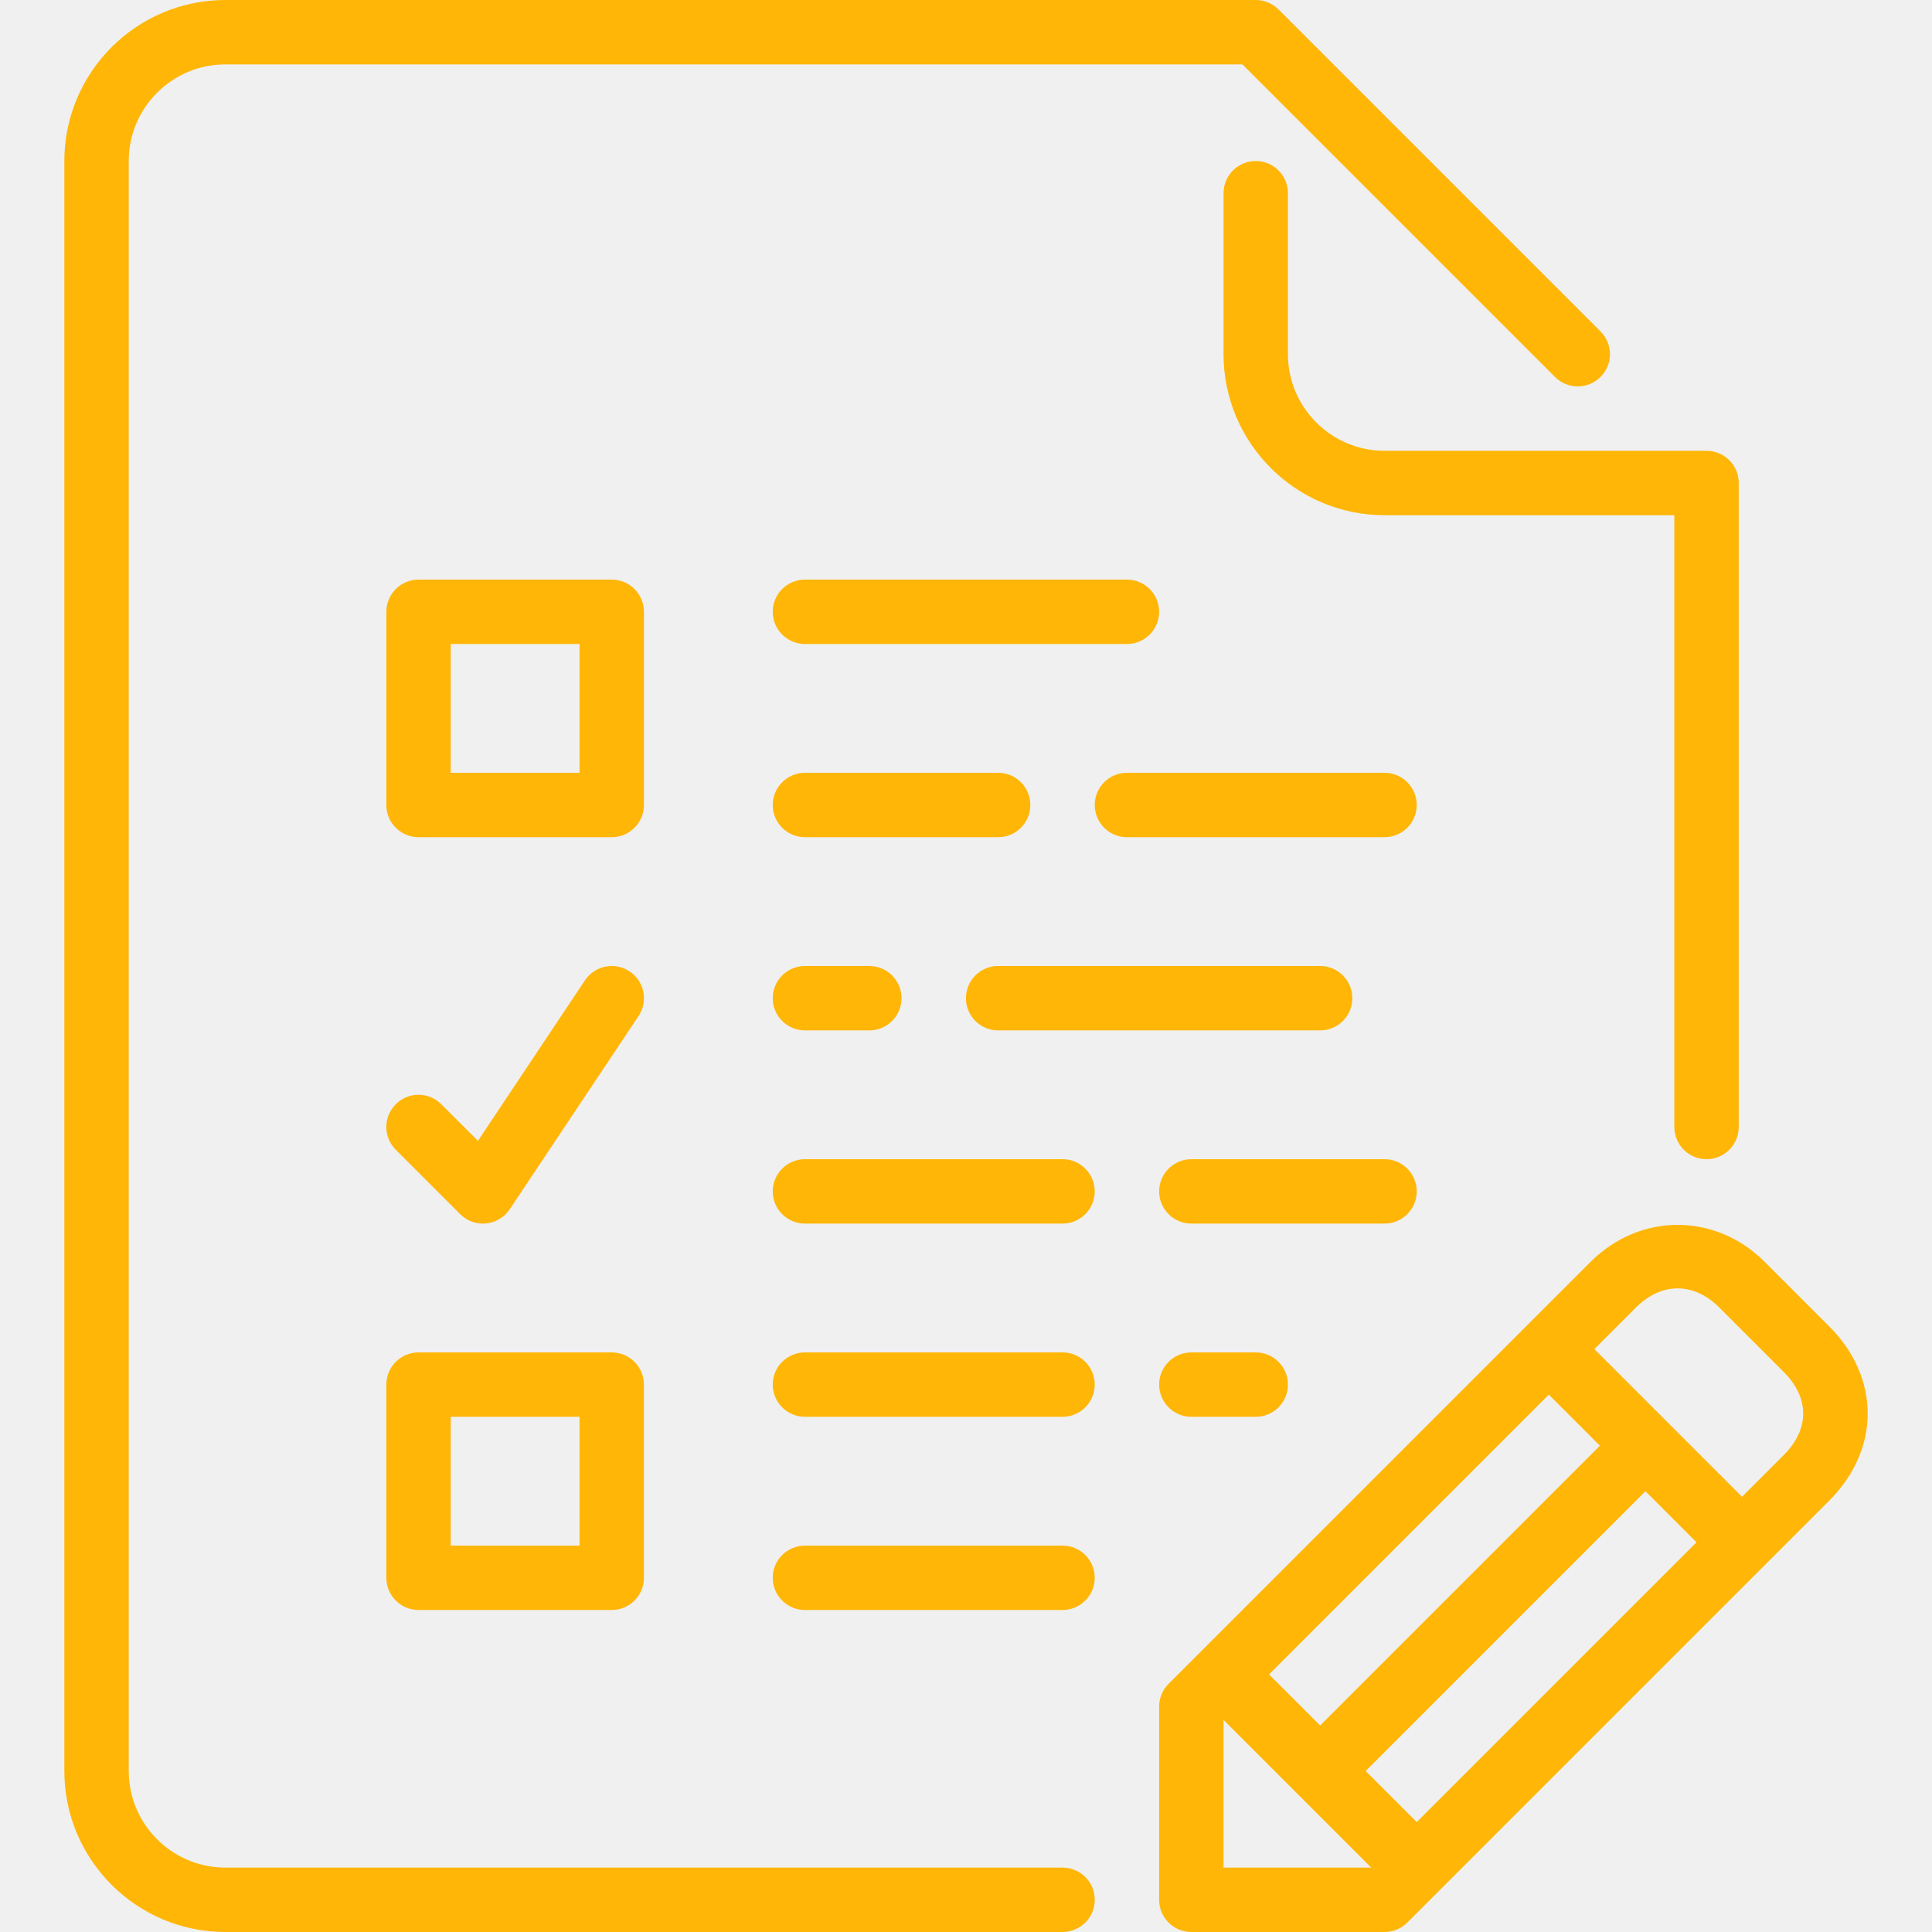
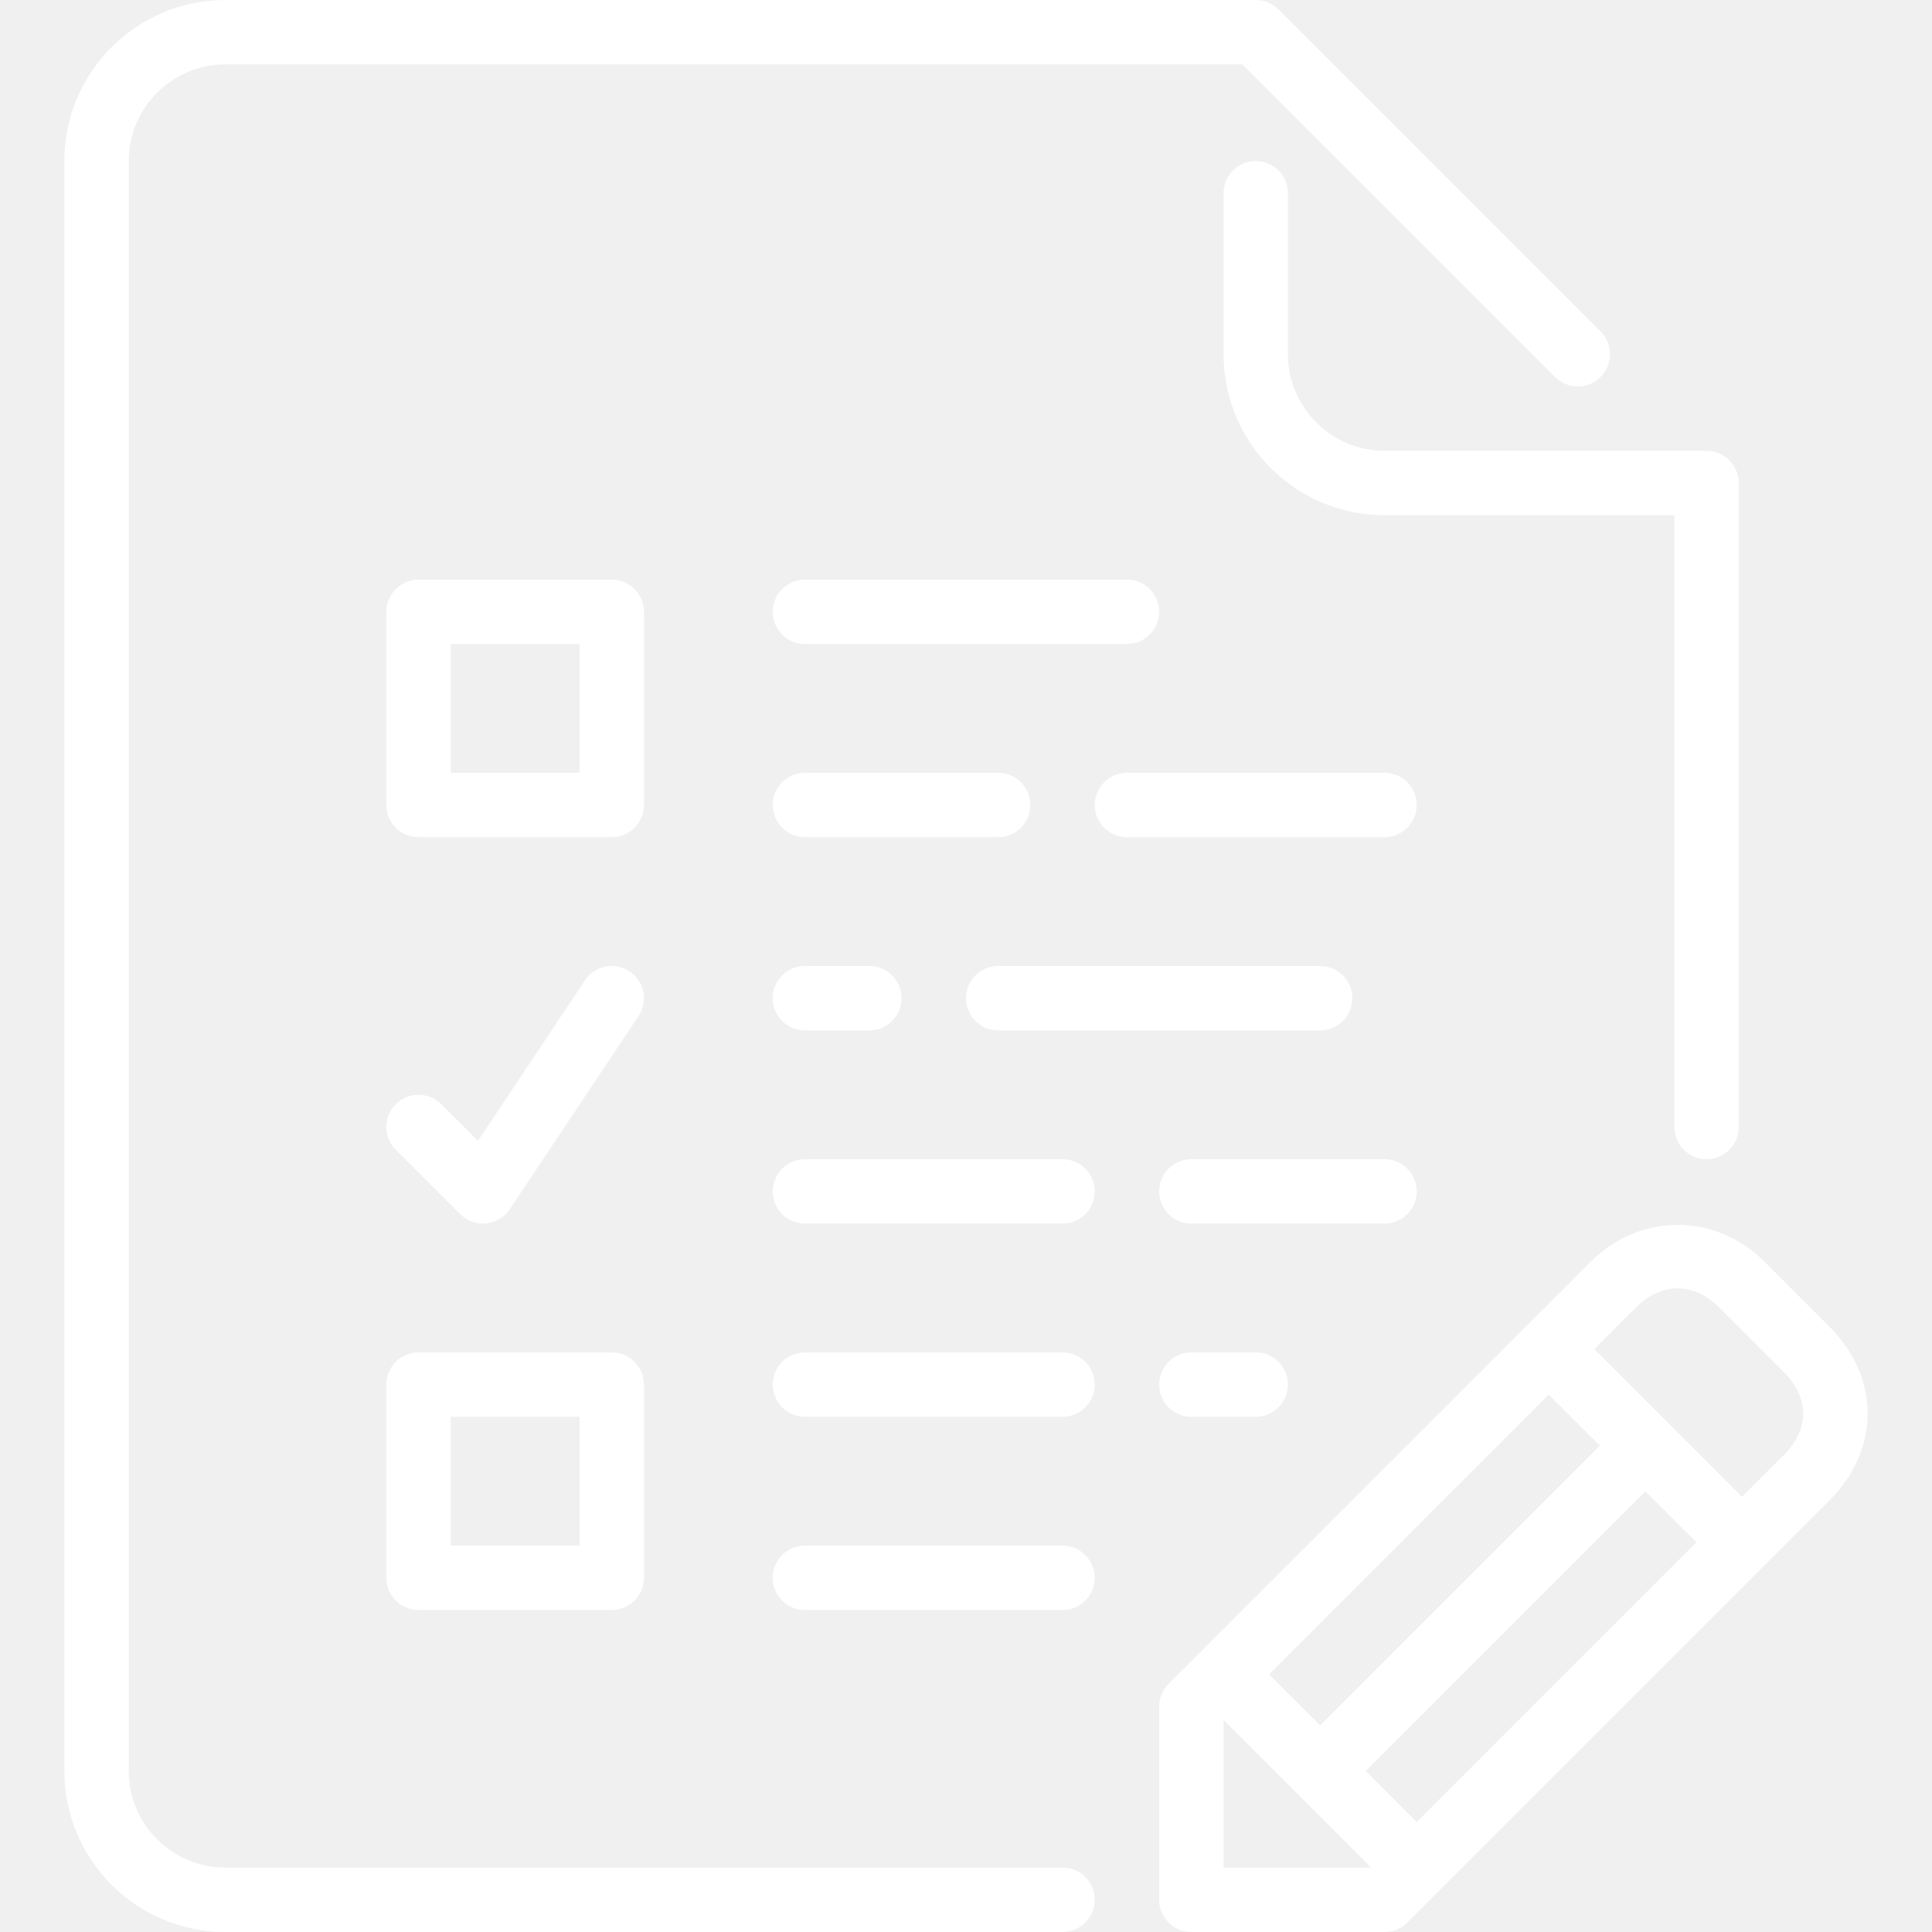
<svg xmlns="http://www.w3.org/2000/svg" version="1.1" id="Layer_1" x="0px" y="0px" viewBox="0 0 512 512" style="enable-background:new 0 0 512 512;" xml:space="preserve" width="512px" height="512px">
  <g>
    <g>
      <g>
-         <path d="M375.451,315.733c0-4.71-3.823-8.533-8.533-8.533h-51.2c-4.71,0-8.533,3.823-8.533,8.533s3.823,8.533,8.533,8.533h51.2     C371.628,324.267,375.451,320.444,375.451,315.733z" fill="#ffb606" />
-         <path d="M341.317,93.867V51.2c0-4.71-3.823-8.533-8.533-8.533s-8.533,3.823-8.533,8.533v42.667     c0,23.526,19.14,42.667,42.667,42.667h76.8v162.133c0,4.71,3.823,8.533,8.533,8.533s8.533-3.823,8.533-8.533V128     c0-4.71-3.823-8.533-8.533-8.533h-85.333C352.803,119.467,341.317,107.981,341.317,93.867z" fill="#ffb606" />
-         <path d="M366.917,204.8h-68.267c-4.71,0-8.533,3.823-8.533,8.533c0,4.71,3.823,8.533,8.533,8.533h68.267     c4.71,0,8.533-3.823,8.533-8.533C375.451,208.623,371.628,204.8,366.917,204.8z" fill="#ffb606" />
-         <path d="M273.051,213.333c0-4.71-3.823-8.533-8.533-8.533h-51.2c-4.71,0-8.533,3.823-8.533,8.533c0,4.71,3.823,8.533,8.533,8.533     h51.2C269.228,221.867,273.051,218.044,273.051,213.333z" fill="#ffb606" />
-         <path d="M213.317,256c-4.71,0-8.533,3.823-8.533,8.533c0,4.71,3.823,8.533,8.533,8.533h17.067c4.71,0,8.533-3.823,8.533-8.533     c0-4.71-3.823-8.533-8.533-8.533H213.317z" fill="#ffb606" />
-         <path d="M213.317,170.667h85.333c4.71,0,8.533-3.823,8.533-8.533c0-4.71-3.823-8.533-8.533-8.533h-85.333     c-4.71,0-8.533,3.823-8.533,8.533C204.784,166.844,208.607,170.667,213.317,170.667z" fill="#ffb606" />
-         <path d="M264.517,273.067h85.333c4.71,0,8.533-3.823,8.533-8.533c0-4.71-3.823-8.533-8.533-8.533h-85.333     c-4.71,0-8.533,3.823-8.533,8.533C255.984,269.244,259.807,273.067,264.517,273.067z" fill="#ffb606" />
-         <path d="M315.717,358.4c-4.71,0-8.533,3.823-8.533,8.533s3.823,8.533,8.533,8.533h17.067c4.71,0,8.533-3.823,8.533-8.533     s-3.823-8.533-8.533-8.533H315.717z" fill="#ffb606" />
-         <path d="M281.584,307.2h-68.267c-4.71,0-8.533,3.823-8.533,8.533s3.823,8.533,8.533,8.533h68.267c4.71,0,8.533-3.823,8.533-8.533     S286.294,307.2,281.584,307.2z" fill="#ffb606" />
-         <path d="M281.584,358.4h-68.267c-4.71,0-8.533,3.823-8.533,8.533s3.823,8.533,8.533,8.533h68.267c4.71,0,8.533-3.823,8.533-8.533     S286.294,358.4,281.584,358.4z" fill="#ffb606" />
-         <path d="M484.754,351.497l-17.067-17.067c-13.116-13.116-33.101-13.09-46.199,0L309.684,446.234     c-1.596,1.596-2.5,3.772-2.5,6.033v51.2c0,4.71,3.823,8.533,8.533,8.533h51.2c2.261,0,4.437-0.904,6.033-2.5l111.804-111.804     C498.348,384.102,498.348,365.099,484.754,351.497z M410.454,369.596l13.534,13.534l-74.138,74.138l-13.534-13.534     L410.454,369.596z M324.251,494.933v-39.134l39.134,39.134H324.251z M375.451,482.867l-13.534-13.534l74.138-74.138     l13.534,13.534L375.451,482.867z M472.688,385.63l-11.034,11.034l-39.134-39.134l11.034-11.034     c6.741-6.733,15.292-6.767,22.067,0l17.067,17.067C479.591,370.475,479.591,378.726,472.688,385.63z" fill="#ffb606" />
-         <path d="M281.584,494.933H59.717c-14.114,0-25.6-11.486-25.6-25.6V42.667c0-14.114,11.486-25.6,25.6-25.6h269.534L412.084,99.9     c3.336,3.337,8.73,3.337,12.066,0c3.337-3.336,3.337-8.73,0-12.066L338.817,2.5c-1.596-1.604-3.772-2.5-6.033-2.5H59.717     C36.191,0,17.051,19.14,17.051,42.667v426.667c0,23.526,19.14,42.667,42.667,42.667h221.867c4.71,0,8.533-3.823,8.533-8.533     S286.294,494.933,281.584,494.933z" fill="#ffb606" />
-         <path d="M281.584,409.6h-68.267c-4.71,0-8.533,3.823-8.533,8.533s3.823,8.533,8.533,8.533h68.267c4.71,0,8.533-3.823,8.533-8.533     S286.294,409.6,281.584,409.6z" fill="#ffb606" />
-         <path d="M170.651,162.133c0-4.71-3.823-8.533-8.533-8.533h-51.2c-4.71,0-8.533,3.823-8.533,8.533v51.2     c0,4.71,3.823,8.533,8.533,8.533h51.2c4.71,0,8.533-3.823,8.533-8.533V162.133z M153.584,204.8h-34.133v-34.133h34.133V204.8z" fill="#ffb606" />
-         <path d="M110.917,426.667h51.2c4.71,0,8.533-3.823,8.533-8.533v-51.2c0-4.71-3.823-8.533-8.533-8.533h-51.2     c-4.71,0-8.533,3.823-8.533,8.533v51.2C102.384,422.844,106.207,426.667,110.917,426.667z M119.451,375.467h34.133V409.6h-34.133     V375.467z" fill="#ffb606" />
-         <path d="M121.951,321.766c1.604,1.604,3.78,2.5,6.033,2.5c0.282,0,0.555-0.008,0.845-0.043c2.543-0.247,4.838-1.63,6.255-3.755     l34.133-51.2c2.611-3.925,1.553-9.225-2.364-11.836c-3.934-2.62-9.216-1.553-11.836,2.364l-28.356,42.539l-9.711-9.702     c-3.336-3.337-8.73-3.337-12.066,0s-3.337,8.73,0,12.066L121.951,321.766z" fill="#ffb606" />
+         <path d="M375.451,315.733c0-4.71-3.823-8.533-8.533-8.533h-51.2c-4.71,0-8.533,3.823-8.533,8.533s3.823,8.533,8.533,8.533h51.2     C371.628,324.267,375.451,320.444,375.451,315.733z" fill="#ffffff" />
+         <path d="M341.317,93.867V51.2c0-4.71-3.823-8.533-8.533-8.533s-8.533,3.823-8.533,8.533v42.667     c0,23.526,19.14,42.667,42.667,42.667h76.8v162.133c0,4.71,3.823,8.533,8.533,8.533s8.533-3.823,8.533-8.533V128     c0-4.71-3.823-8.533-8.533-8.533h-85.333C352.803,119.467,341.317,107.981,341.317,93.867z" fill="#ffffff" />
+         <path d="M366.917,204.8h-68.267c-4.71,0-8.533,3.823-8.533,8.533c0,4.71,3.823,8.533,8.533,8.533h68.267     c4.71,0,8.533-3.823,8.533-8.533C375.451,208.623,371.628,204.8,366.917,204.8z" fill="#ffffff" />
+         <path d="M273.051,213.333c0-4.71-3.823-8.533-8.533-8.533h-51.2c-4.71,0-8.533,3.823-8.533,8.533c0,4.71,3.823,8.533,8.533,8.533     h51.2C269.228,221.867,273.051,218.044,273.051,213.333z" fill="#ffffff" />
+         <path d="M213.317,256c-4.71,0-8.533,3.823-8.533,8.533c0,4.71,3.823,8.533,8.533,8.533h17.067c4.71,0,8.533-3.823,8.533-8.533     c0-4.71-3.823-8.533-8.533-8.533H213.317z" fill="#ffffff" />
+         <path d="M213.317,170.667h85.333c4.71,0,8.533-3.823,8.533-8.533c0-4.71-3.823-8.533-8.533-8.533h-85.333     c-4.71,0-8.533,3.823-8.533,8.533C204.784,166.844,208.607,170.667,213.317,170.667z" fill="#ffffff" />
+         <path d="M264.517,273.067h85.333c4.71,0,8.533-3.823,8.533-8.533c0-4.71-3.823-8.533-8.533-8.533h-85.333     c-4.71,0-8.533,3.823-8.533,8.533C255.984,269.244,259.807,273.067,264.517,273.067z" fill="#ffffff" />
+         <path d="M315.717,358.4c-4.71,0-8.533,3.823-8.533,8.533s3.823,8.533,8.533,8.533h17.067c4.71,0,8.533-3.823,8.533-8.533     s-3.823-8.533-8.533-8.533H315.717z" fill="#ffffff" />
+         <path d="M281.584,307.2h-68.267c-4.71,0-8.533,3.823-8.533,8.533s3.823,8.533,8.533,8.533h68.267c4.71,0,8.533-3.823,8.533-8.533     S286.294,307.2,281.584,307.2z" fill="#ffffff" />
+         <path d="M281.584,358.4h-68.267c-4.71,0-8.533,3.823-8.533,8.533s3.823,8.533,8.533,8.533h68.267c4.71,0,8.533-3.823,8.533-8.533     S286.294,358.4,281.584,358.4z" fill="#ffffff" />
+         <path d="M484.754,351.497l-17.067-17.067c-13.116-13.116-33.101-13.09-46.199,0L309.684,446.234     c-1.596,1.596-2.5,3.772-2.5,6.033v51.2c0,4.71,3.823,8.533,8.533,8.533h51.2c2.261,0,4.437-0.904,6.033-2.5l111.804-111.804     C498.348,384.102,498.348,365.099,484.754,351.497z M410.454,369.596l13.534,13.534l-74.138,74.138l-13.534-13.534     L410.454,369.596z M324.251,494.933v-39.134l39.134,39.134H324.251z M375.451,482.867l-13.534-13.534l74.138-74.138     l13.534,13.534L375.451,482.867z M472.688,385.63l-11.034,11.034l-39.134-39.134l11.034-11.034     c6.741-6.733,15.292-6.767,22.067,0l17.067,17.067C479.591,370.475,479.591,378.726,472.688,385.63z" fill="#ffffff" />
+         <path d="M281.584,494.933H59.717c-14.114,0-25.6-11.486-25.6-25.6V42.667c0-14.114,11.486-25.6,25.6-25.6h269.534L412.084,99.9     c3.336,3.337,8.73,3.337,12.066,0c3.337-3.336,3.337-8.73,0-12.066L338.817,2.5c-1.596-1.604-3.772-2.5-6.033-2.5H59.717     C36.191,0,17.051,19.14,17.051,42.667v426.667c0,23.526,19.14,42.667,42.667,42.667h221.867c4.71,0,8.533-3.823,8.533-8.533     S286.294,494.933,281.584,494.933z" fill="#ffffff" />
+         <path d="M281.584,409.6h-68.267c-4.71,0-8.533,3.823-8.533,8.533s3.823,8.533,8.533,8.533h68.267c4.71,0,8.533-3.823,8.533-8.533     S286.294,409.6,281.584,409.6z" fill="#ffffff" />
+         <path d="M170.651,162.133c0-4.71-3.823-8.533-8.533-8.533h-51.2c-4.71,0-8.533,3.823-8.533,8.533v51.2     c0,4.71,3.823,8.533,8.533,8.533h51.2c4.71,0,8.533-3.823,8.533-8.533V162.133z M153.584,204.8h-34.133v-34.133h34.133V204.8z" fill="#ffffff" />
+         <path d="M110.917,426.667h51.2c4.71,0,8.533-3.823,8.533-8.533v-51.2c0-4.71-3.823-8.533-8.533-8.533h-51.2     c-4.71,0-8.533,3.823-8.533,8.533v51.2C102.384,422.844,106.207,426.667,110.917,426.667z M119.451,375.467h34.133V409.6h-34.133     V375.467z" fill="#ffffff" />
+         <path d="M121.951,321.766c1.604,1.604,3.78,2.5,6.033,2.5c0.282,0,0.555-0.008,0.845-0.043c2.543-0.247,4.838-1.63,6.255-3.755     l34.133-51.2c2.611-3.925,1.553-9.225-2.364-11.836c-3.934-2.62-9.216-1.553-11.836,2.364l-28.356,42.539l-9.711-9.702     c-3.336-3.337-8.73-3.337-12.066,0s-3.337,8.73,0,12.066L121.951,321.766z" fill="#ffffff" />
      </g>
    </g>
  </g>
  <g>
</g>
  <g>
</g>
  <g>
</g>
  <g>
</g>
  <g>
</g>
  <g>
</g>
  <g>
</g>
  <g>
</g>
  <g>
</g>
  <g>
</g>
  <g>
</g>
  <g>
</g>
  <g>
</g>
  <g>
</g>
  <g>
</g>
</svg>
